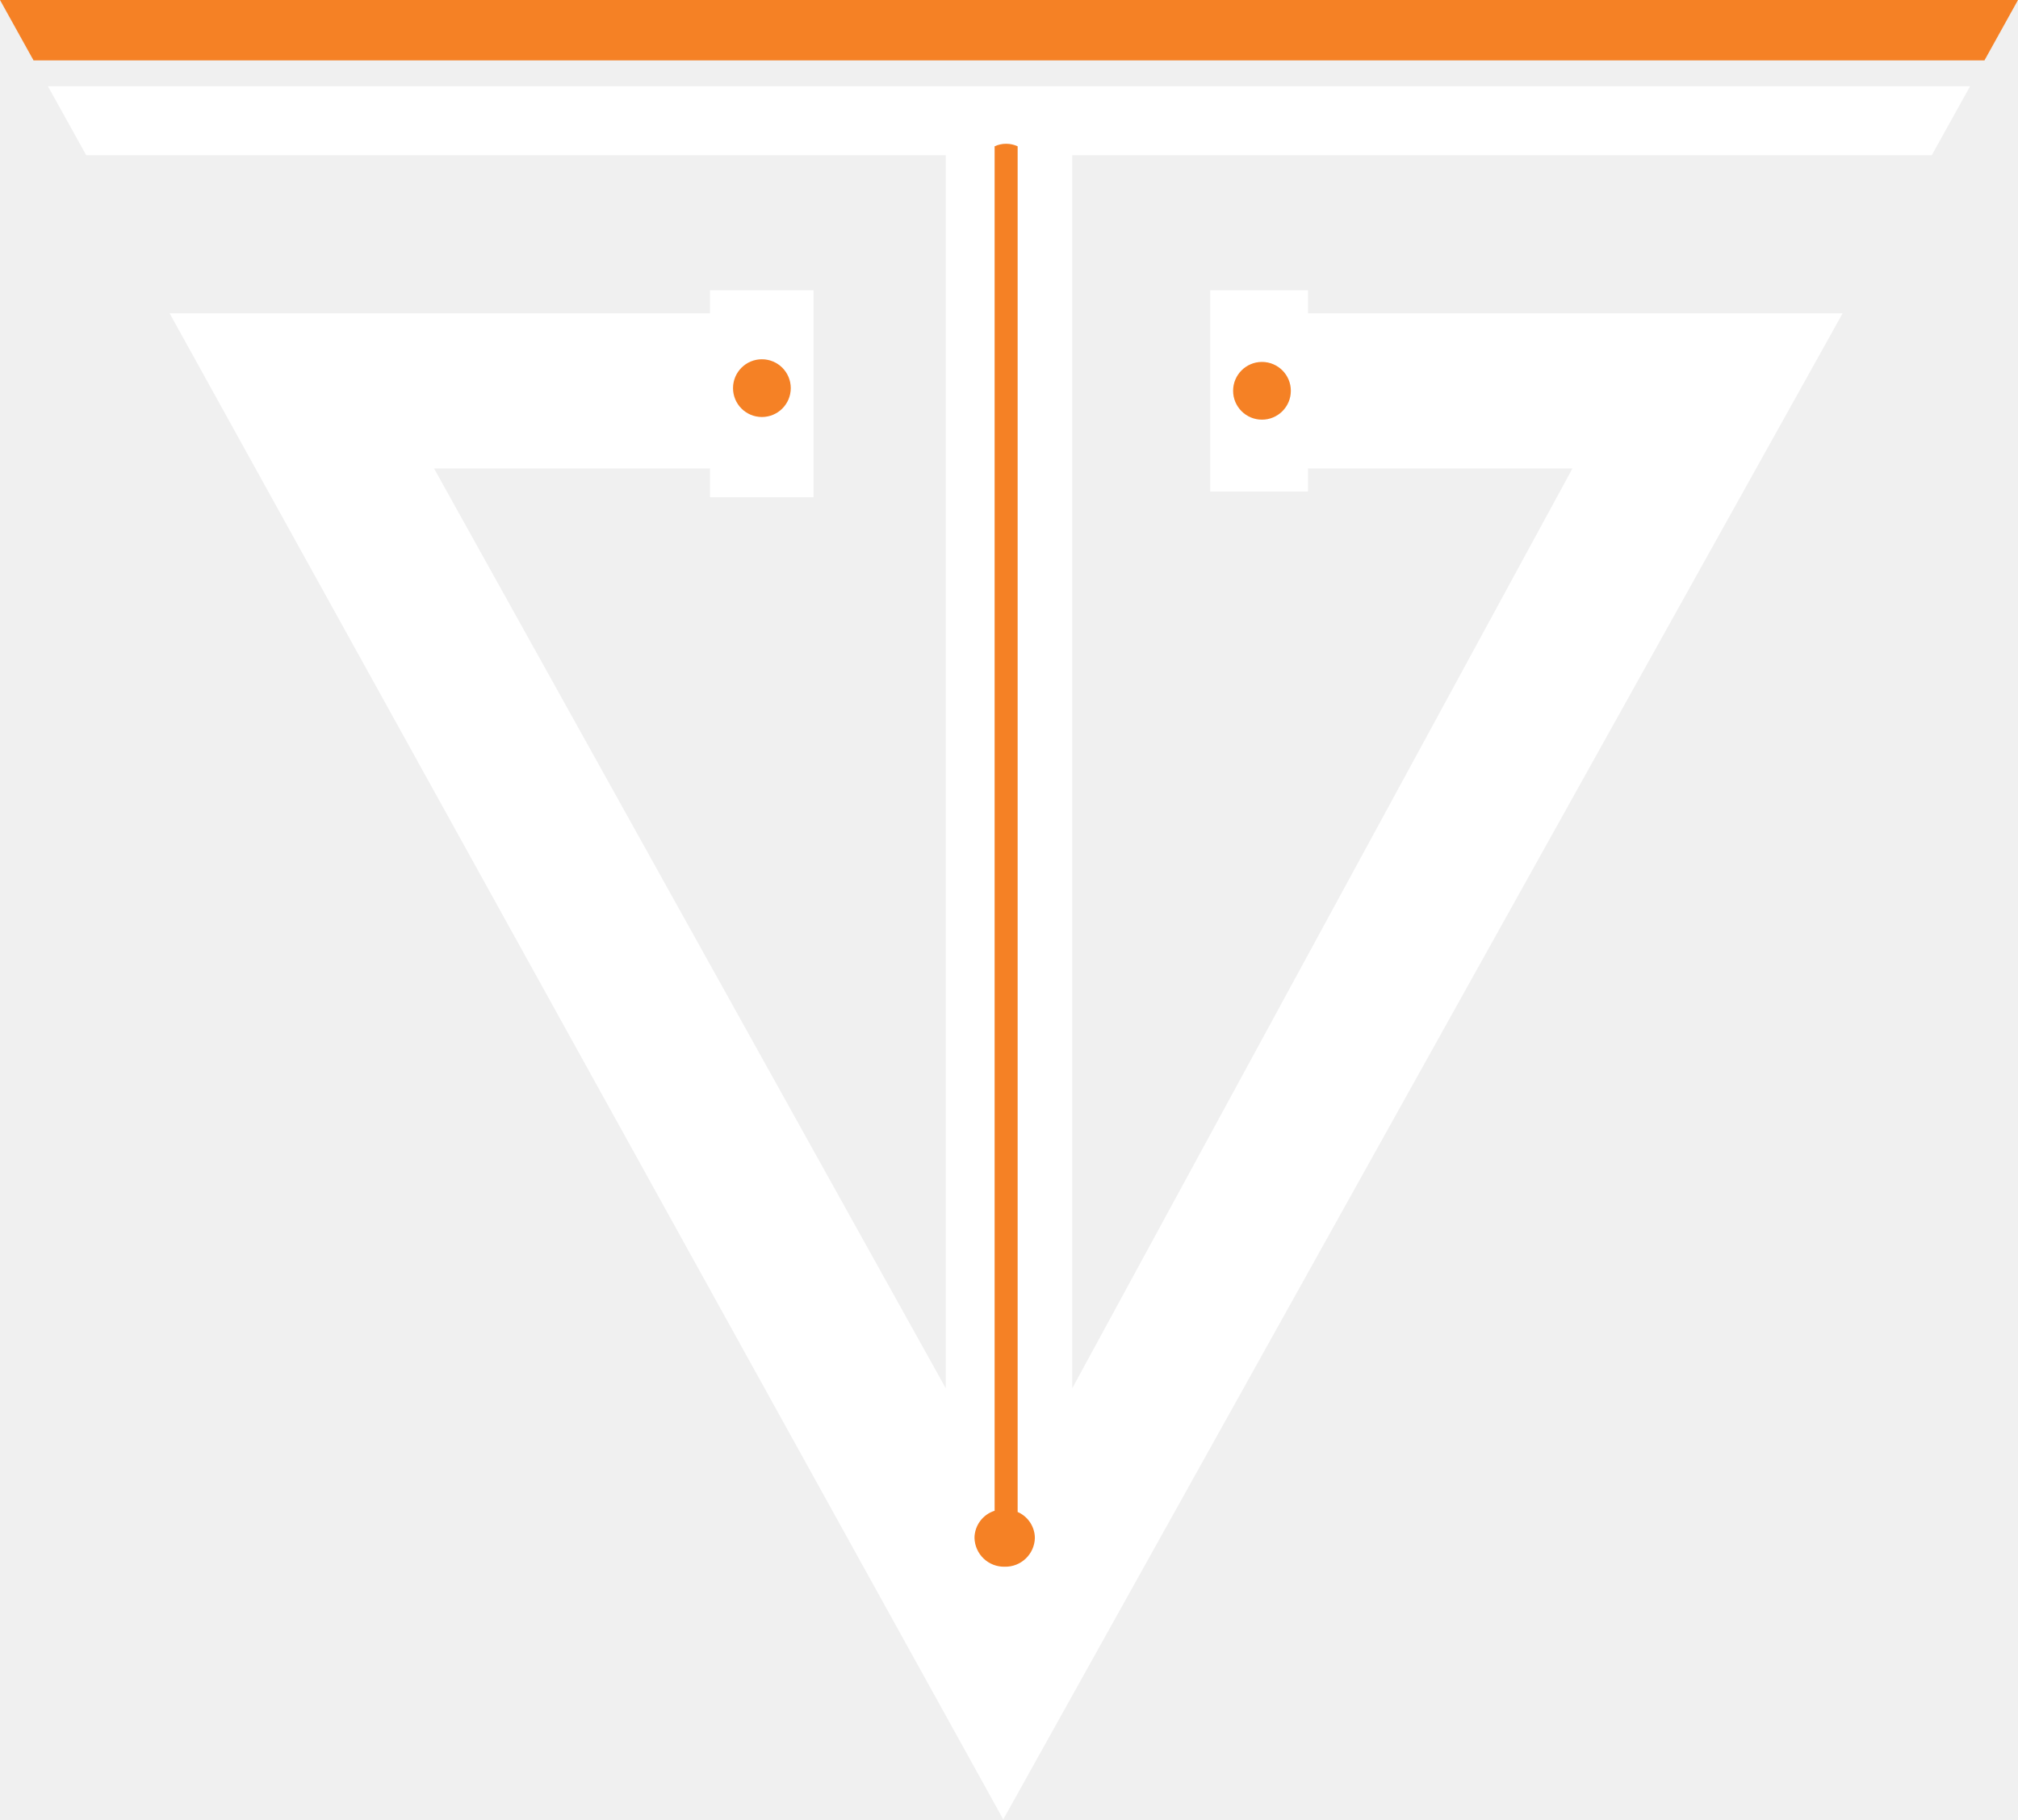
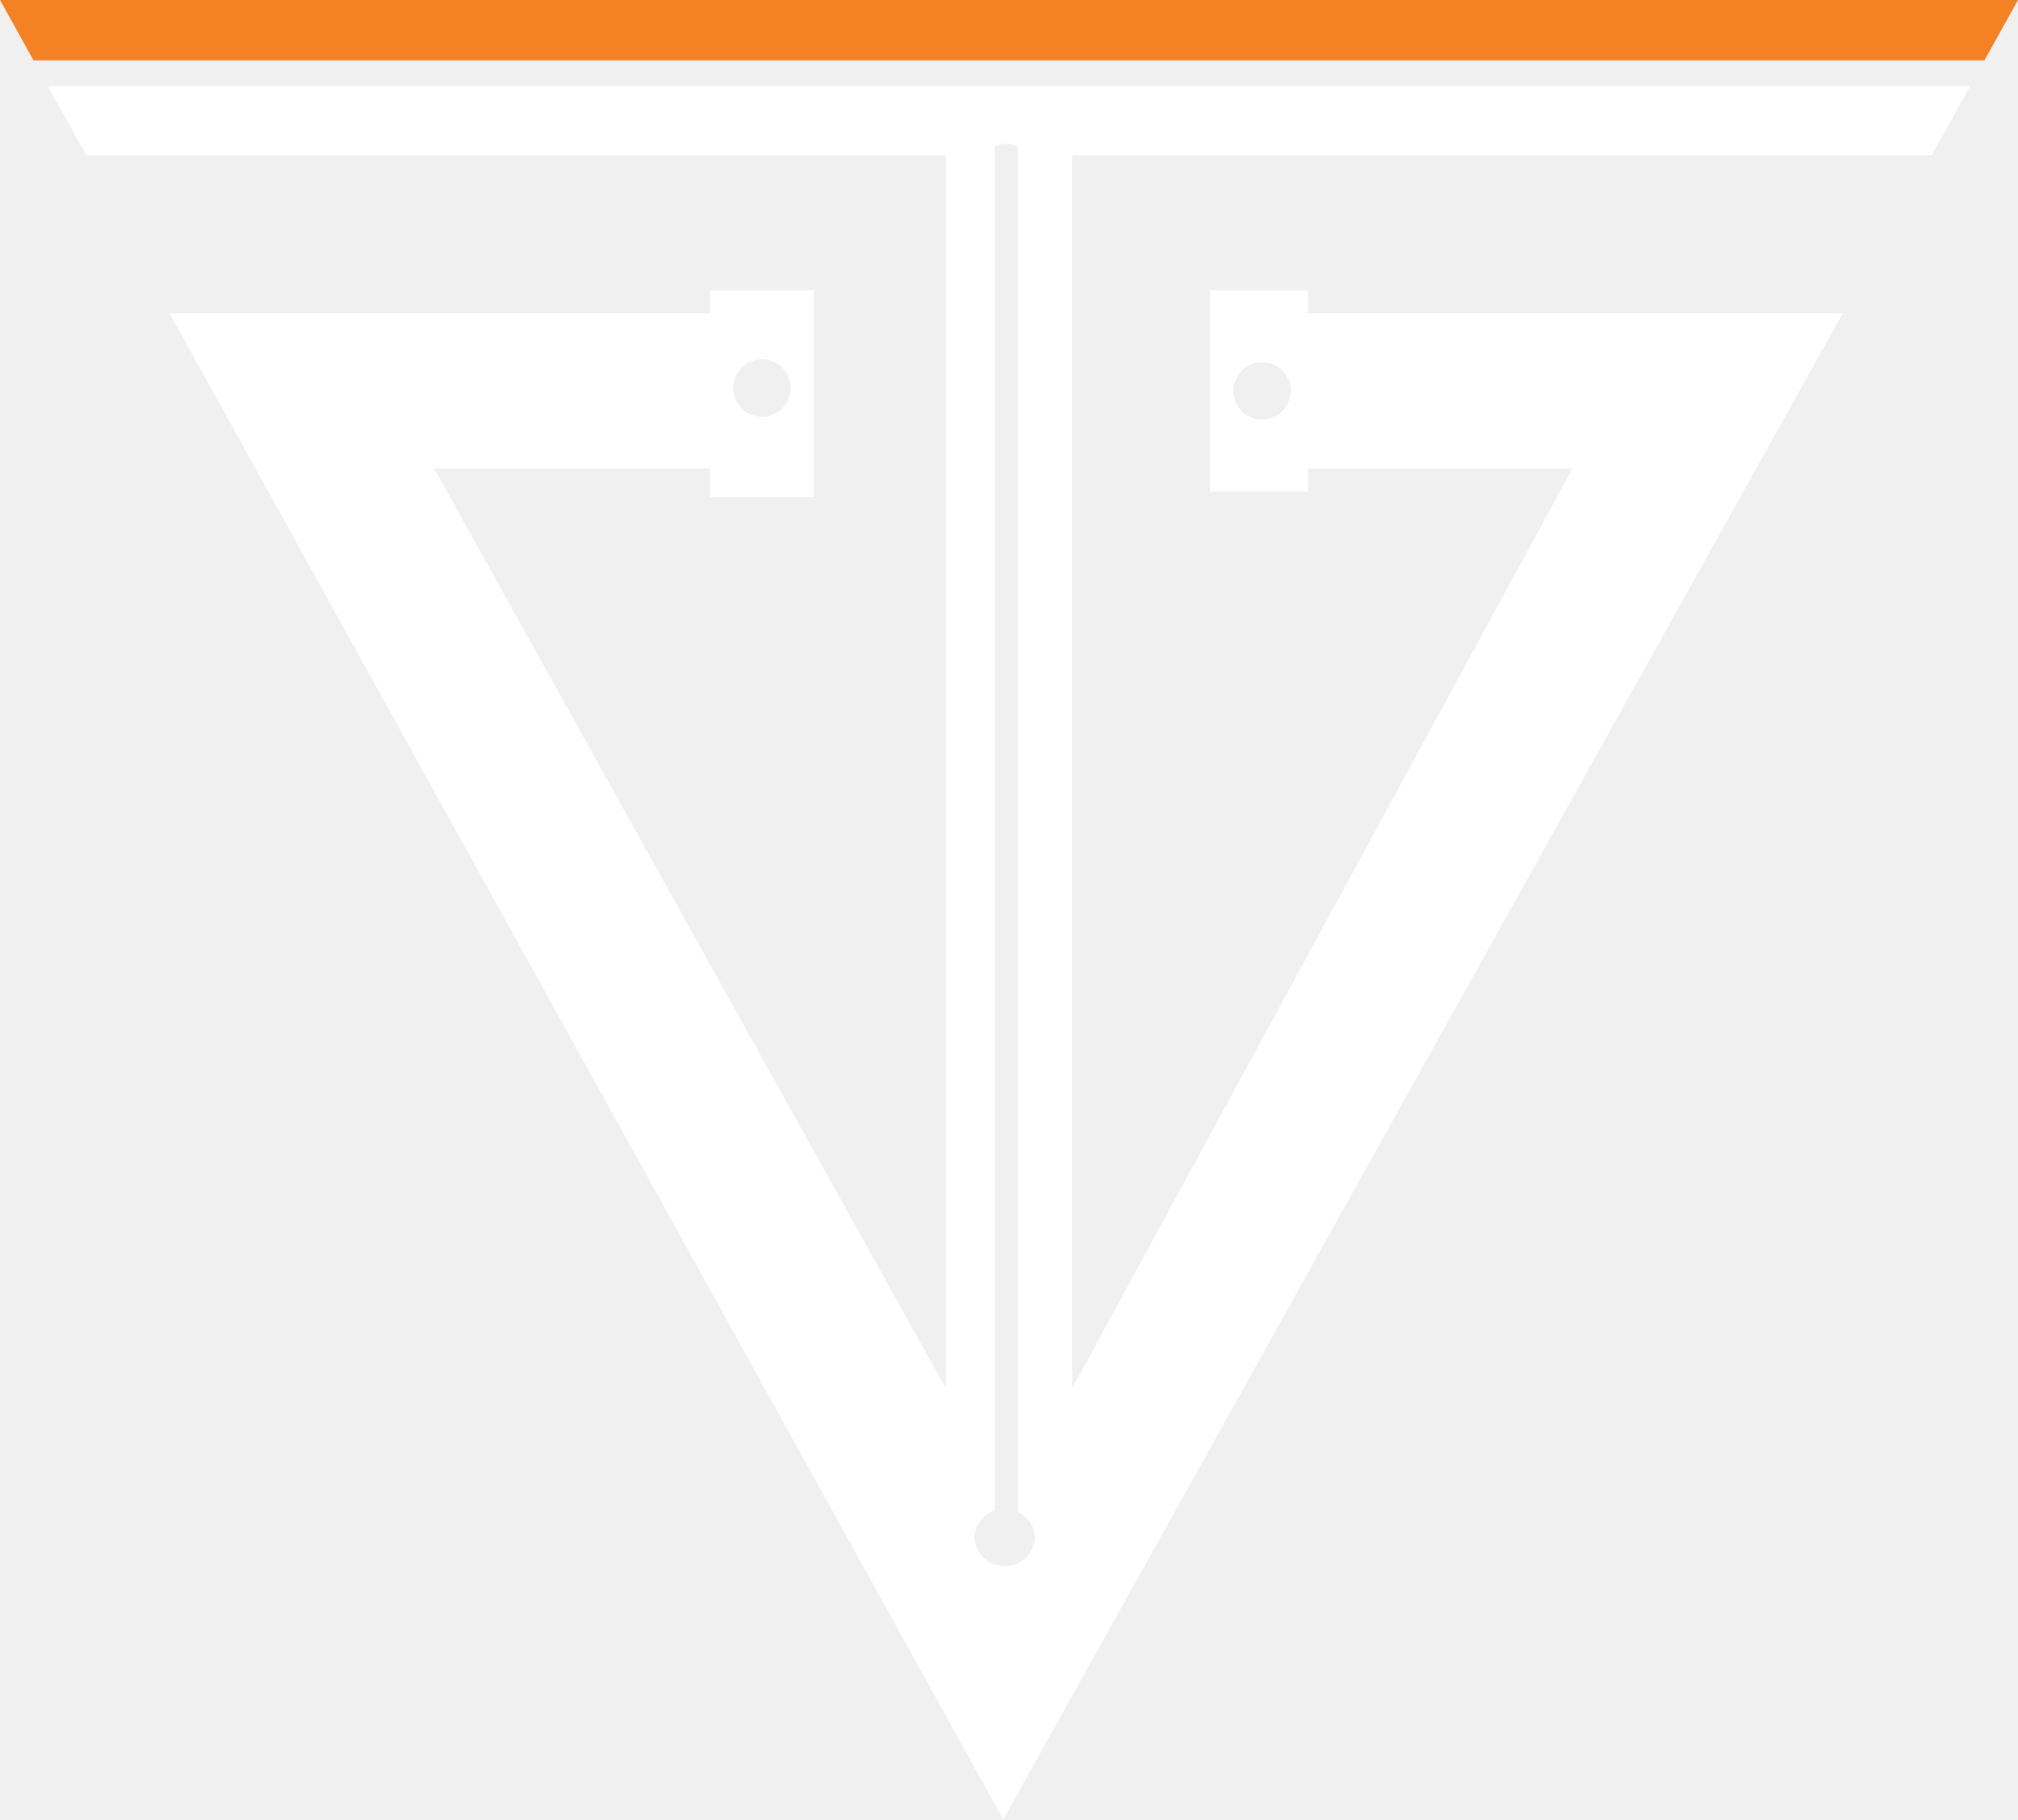
<svg xmlns="http://www.w3.org/2000/svg" id="Layer_1" data-name="Layer 1" viewBox="0 0 351 316.5">
  <defs>
-     <style>.cls-1{fill:#f58125;}.cls-2{fill:#fff;}</style>
+     <style>.cls-1{fill:#f58125;}.cls-2{fill:#fff;}.cls-3{fill:none;}</style>
  </defs>
  <polygon class="cls-1" points="0 0 5.83 10.5 345.17 10.5 351 0 0 0" />
-   <path class="cls-2" d="M255,259H404.5V473.5l-89-160h48v5h18v-36h-18v4h-94l145,262,146-262h-93v-4h-17v35h17v-4h46l-87,160V259H576l6.67-12H248.33Zm117.52,35.5a5,5,0,1,1-5,5A5,5,0,0,1,372.52,294.5Zm87,10.5a5,5,0,1,1,5-5A5,5,0,0,1,459.5,305ZM413,494.81V257.45a4.79,4.79,0,0,1,4,0V495a5,5,0,0,1,3,4.52,5.26,5.26,0,0,1-10.5,0A5,5,0,0,1,413,494.81Z" transform="translate(-240 -232)" />
-   <circle class="cls-1" cx="132.52" cy="67.52" r="5.02" />
-   <circle class="cls-1" cx="219.5" cy="67.98" r="5.02" />
-   <path class="cls-1" d="M414.75,504.54a5.13,5.13,0,0,0,5.25-5,5,5,0,0,0-3-4.52V257.45a4.79,4.79,0,0,0-4,0V494.81a5,5,0,0,0-3.5,4.71A5.13,5.13,0,0,0,414.75,504.54Z" transform="translate(-240 -232)" />
+   <path class="cls-2" d="M15,27H164.5V241.5l-89-160h48v5h18v-36h-18v4h-94l145,262,146-262h-93v-4h-17v35h17v-4h46l-87,160V27H336l6.67-12H8.33ZM132.52,62.5a5,5,0,1,1-5,5A5,5,0,0,1,132.52,62.5Zm87,10.5a5,5,0,1,1,5-5,5,5,0,0,1-5,5h0ZM173,262.81V25.45a4.82,4.82,0,0,1,4,0V263a5,5,0,0,1,3,4.52,5.26,5.26,0,0,1-10.5,0A5,5,0,0,1,173,262.81Z" />
+   <circle class="cls-3" cx="132.52" cy="67.52" r="5.02" />
+   <ellipse class="cls-3" cx="219.5" cy="67.05" rx="5.02" ry="4.09" />
+   <path class="cls-3" d="M174.75,272.54a5.13,5.13,0,0,0,5.25-5,5,5,0,0,0-3-4.52V25.45a4.82,4.82,0,0,0-4,0V262.81a5,5,0,0,0-3.5,4.71,5.13,5.13,0,0,0,5.24,5Z" />
</svg>
